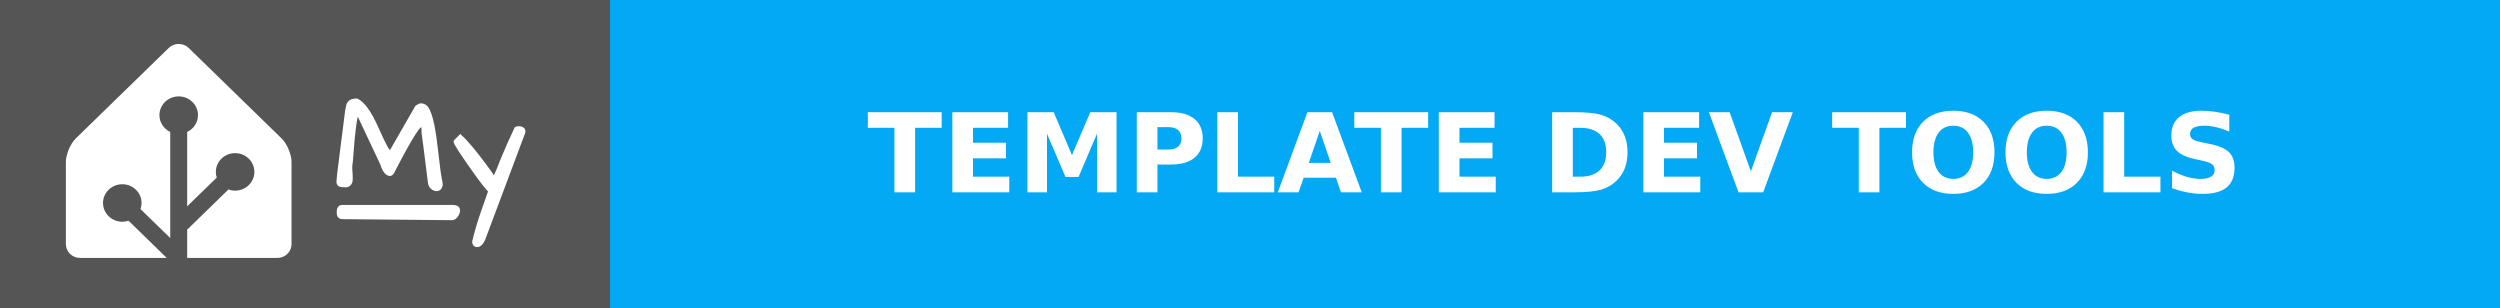
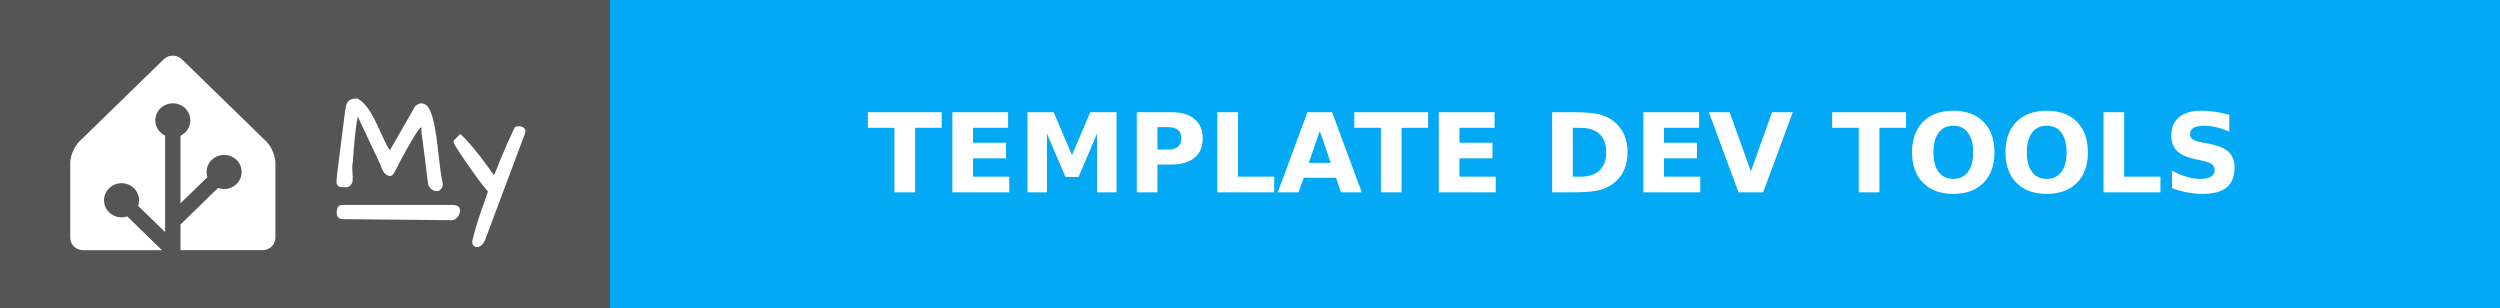
<svg xmlns="http://www.w3.org/2000/svg" width="227.5" height="28" aria-label="MY: TEMPLATE DEV TOOLS" style="border-radius:4px">
  <g shape-rendering="crispEdges">
    <path fill="#555" d="M0 0h55.5v28H0z" />
    <path fill="#03a9f4" d="M55.5 0h172v28h-172z" />
  </g>
  <g fill="#fff" font-family="Verdana,Geneva,DejaVu Sans,sans-serif" font-size="100" text-anchor="middle" text-rendering="geometricPrecision">
-     <path d="M16.262 4c-.329 0-.658.122-.907.364l-8.452 8.227a2.81 2.81 0 0 0-.353.442 4.032 3.823 0 0 0-.527 1.37c-.003.018-.008.036-.01.052a2.049 2.049 0 0 0-.018.27v7.495c0 .687.577 1.25 1.283 1.25h7.894l-3.475-3.384a1.7 1.613 0 0 1-.569.093c-.967 0-1.754-.766-1.754-1.707 0-.94.787-1.707 1.754-1.707s1.754.766 1.754 1.707c0 .194-.035.38-.097.554l2.707 2.634V12.01a1.806 1.713 0 0 1-.984-1.533c0-.94.787-1.706 1.754-1.706s1.754.766 1.754 1.707c0 .673-.402 1.253-.984 1.532v6.769l2.691-2.62a1.847 1.751 0 0 1-.081-.517c0-.942.787-1.708 1.754-1.708.966 0 1.754.766 1.754 1.708 0 .941-.788 1.707-1.754 1.707-.214 0-.419-.04-.607-.108l-3.757 3.658v2.57h8.214c.618 0 1.137-.43 1.257-.997.017-.081.026-.165.026-.25v-7.497a2.234 2.118 0 0 0-.019-.268 4.01 3.802 0 0 0-.536-1.422 3.061 2.902 0 0 0-.17-.24 2.244 2.127 0 0 0-.183-.202L17.17 4.364A1.262 1.197 0 0 0 16.262 4z" />
+     <path d="M15.727 5.065c-.3 0-.598.11-.825.331l-7.685 7.48a2.555 2.555 0 0 0-.32.402 3.666 3.476 0 0 0-.48 1.246c-.002.016-.007.032-.008.047a1.863 1.863 0 0 0-.017.245v6.815c0 .624.525 1.136 1.167 1.136h7.178l-3.16-3.077a1.546 1.466 0 0 1-.517.086c-.88 0-1.595-.697-1.595-1.553 0-.855.716-1.552 1.595-1.552s1.594.697 1.594 1.552a1.5 1.5 0 0 1-.088.504l2.46 2.395v-8.775a1.642 1.557 0 0 1-.894-1.393c0-.855.716-1.552 1.595-1.552s1.595.697 1.595 1.552a1.55 1.55 0 0 1-.895 1.393V18.5l2.447-2.382a1.68 1.592 0 0 1-.074-.47c0-.856.715-1.553 1.594-1.553.88 0 1.595.697 1.595 1.553s-.716 1.553-1.595 1.553a1.61 1.61 0 0 1-.551-.099l-3.416 3.326v2.337h7.468c.562 0 1.034-.39 1.143-.907.015-.074.024-.15.024-.228v-6.815a2.031 1.926 0 0 0-.017-.244 3.646 3.457 0 0 0-.488-1.293 2.783 2.639 0 0 0-.155-.218 2.04 1.934 0 0 0-.166-.184l-7.685-7.48a1.148 1.088 0 0 0-.824-.332z" />
    <g style="stroke-width:.3;stroke:#fff">
      <path d="m31.903 15.27.048.872q0 .072-.012.263 0 .191-.143.347-.132.143-.335.143-.192 0-.3-.012-.394 0-.394-.347 0-.287.263-2.307.263-2.032.335-2.618l.12-.98q.06-.407.083-.598.024-.192.072-.383.048-.191.144-.31.179-.228.693-.228.86.43 1.77 2.44.645 1.434.86 1.816.215.383.419.526l2.39-4.16q.252-.18.383-.18.383 0 .586.347.203.347.335.85.143.49.239 1.087.107.598.18 1.255.083.646.155 1.268.167 1.494.25 1.876.096.383.096.55 0 .156-.107.311-.108.144-.3.144-.19 0-.382-.144-.191-.155-.239-.37-.036-.227-.084-.586-.035-.359-.095-.801-.06-.454-.12-.945-.06-.502-.12-.956l-.107-.801-.072-.538q0-.24-.012-.442-.012-.204-.095-.251-.084-.048-.263.12-.168.155-.478.645-.67 1.04-1.937 3.503-.168.298-.443.131-.322-.18-.55-.92l-2.2-4.675q-.286.574-.525 3.802-.036.394-.048.67-.06.298-.06.585zM44.007 21.773q-.251.562-.598.562-.168 0-.251-.156-.072-.143 0-.346.263-1.112.753-2.535.502-1.423.67-1.913-.419-.418-1.316-1.674-1.84-2.582-1.84-2.833 0-.012.011-.024l.455-.454q.944.873 2.462 2.965.383.526.61.884.251-.502.395-.86l.227-.586.25-.598q.407-.992 1.125-2.522.107-.048.227-.048.299 0 .43.155.048.06.048.144 0 .071-.024.143zM31.14 18.797h10.006c.28 0 .57.055.57.357s-.29.735-.57.733l-9.962-.094c-.28-.003-.396-.15-.396-.451 0-.302.073-.545.353-.545z" />
    </g>
    <text x="1415" y="175" font-weight="bold" textLength="1480" transform="scale(.1)">TEMPLATE DEV TOOLS</text>
  </g>
</svg>
